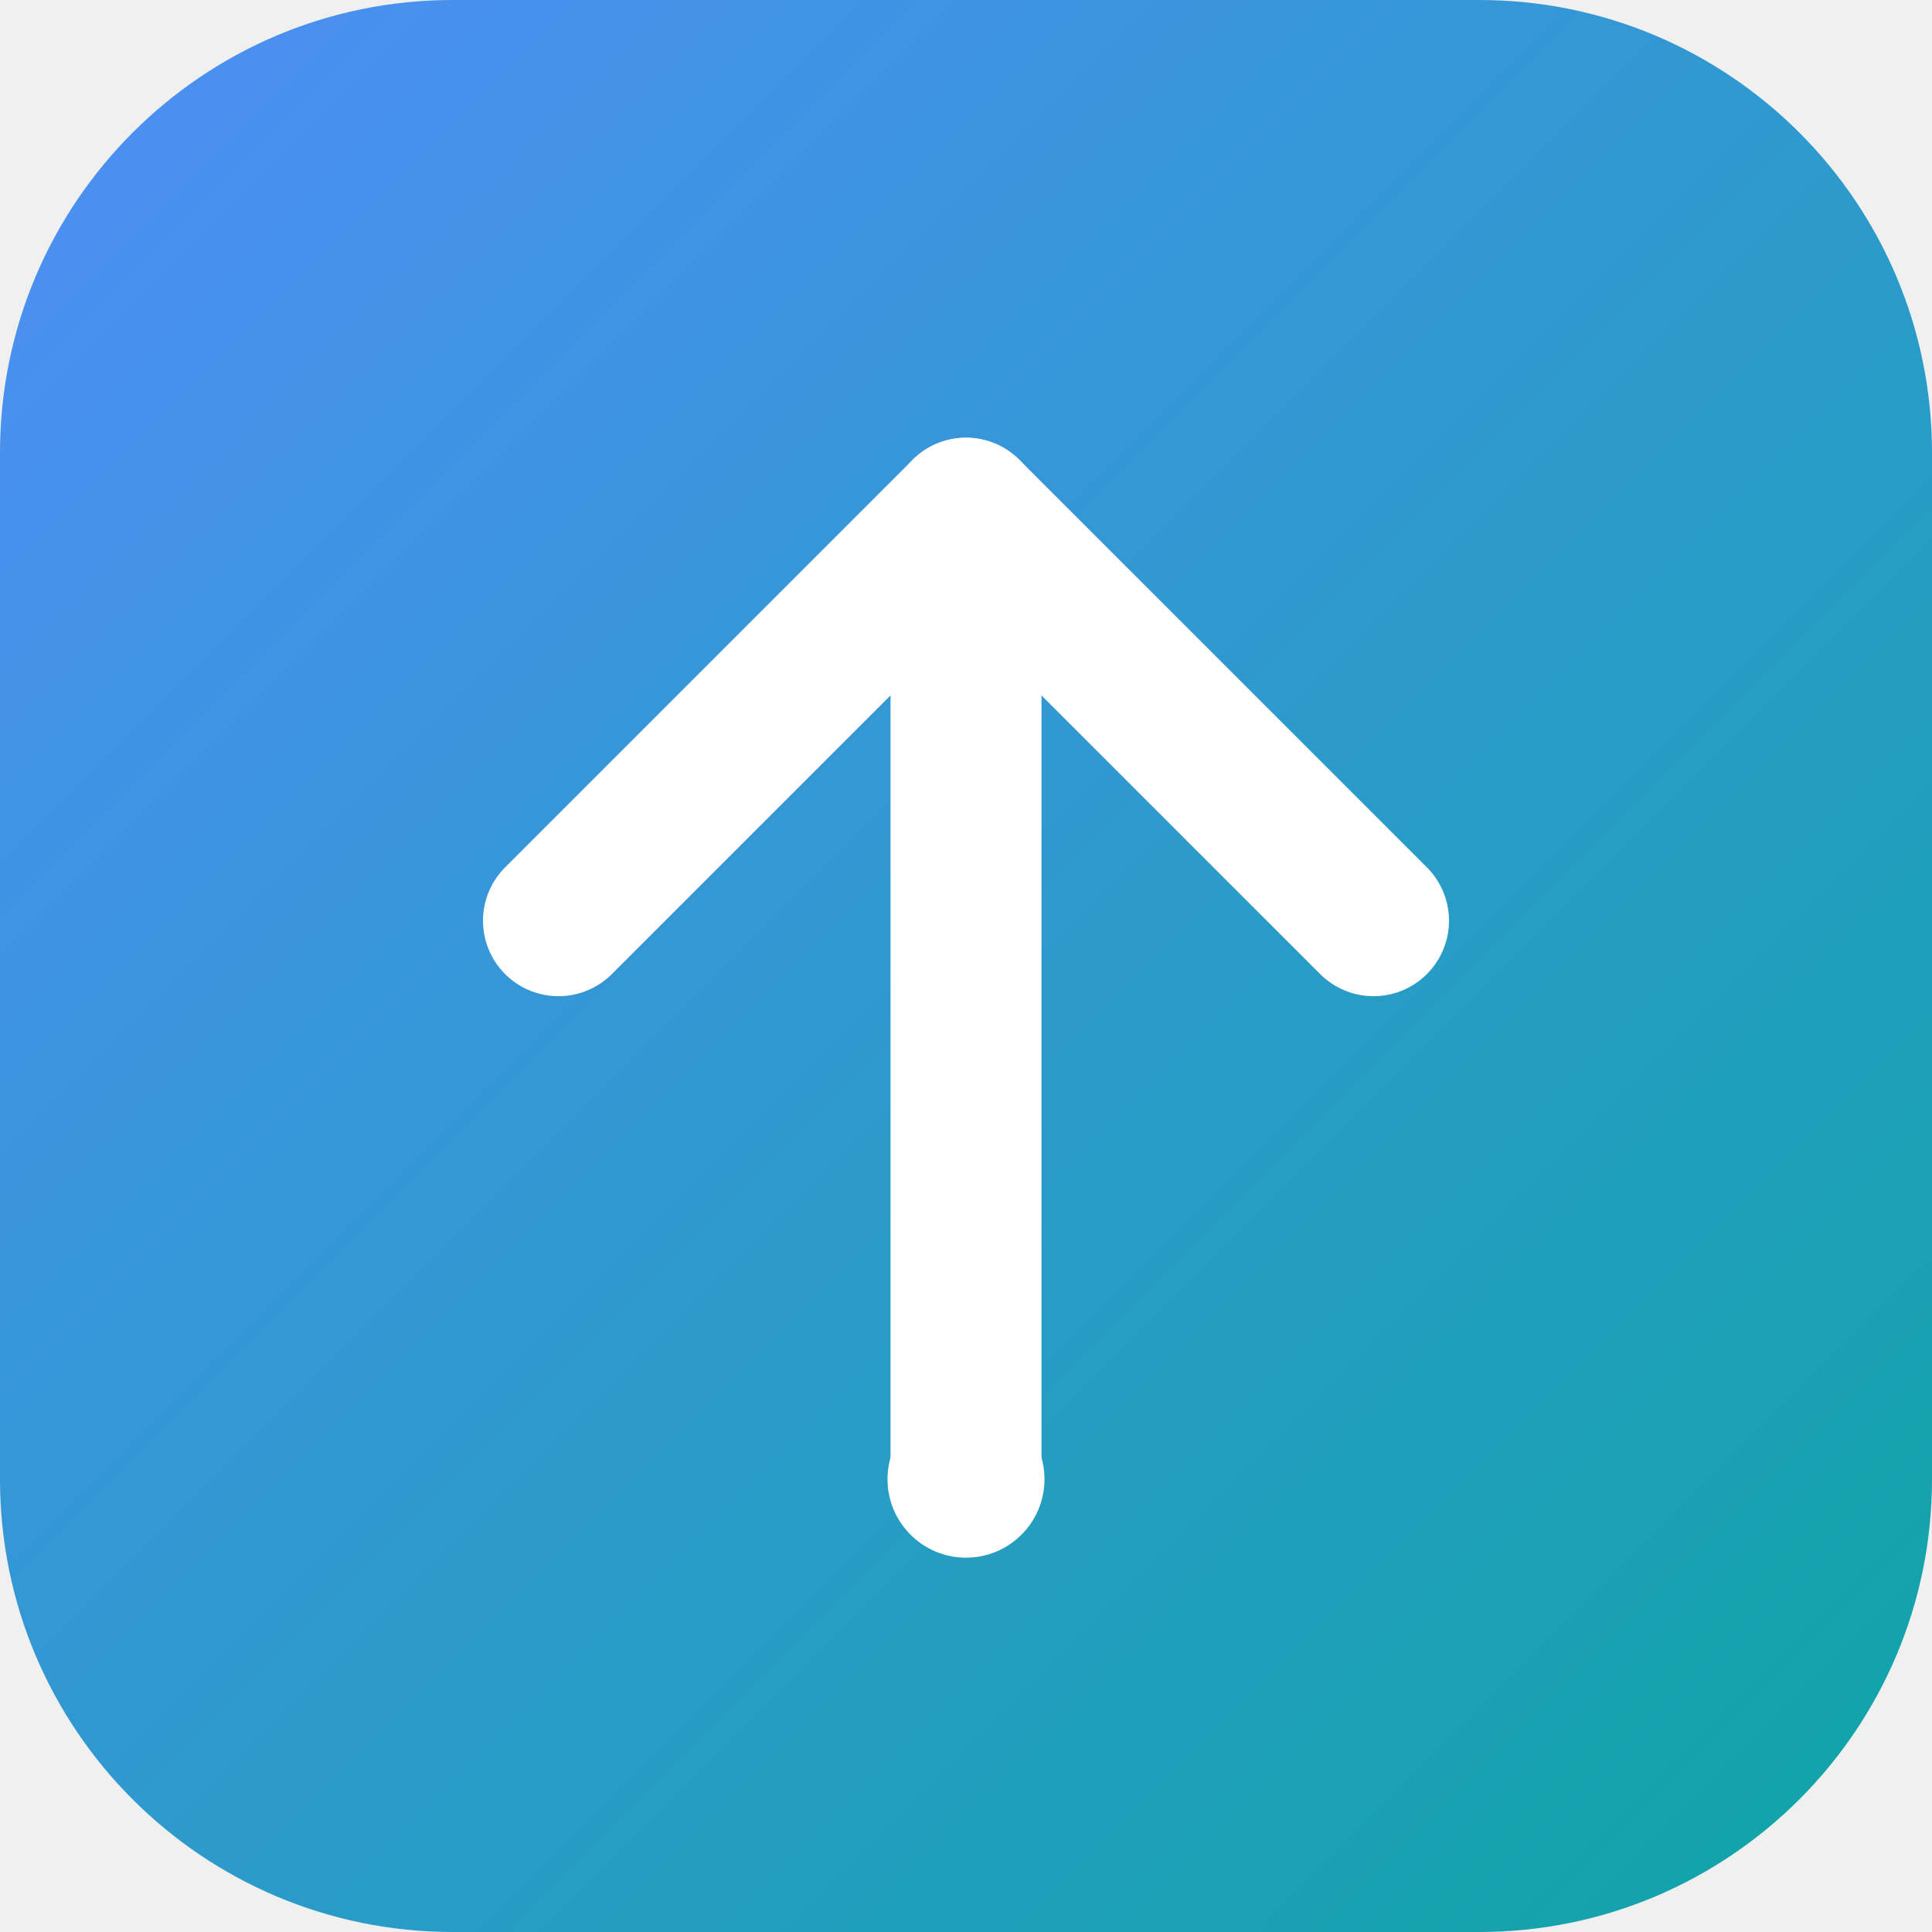
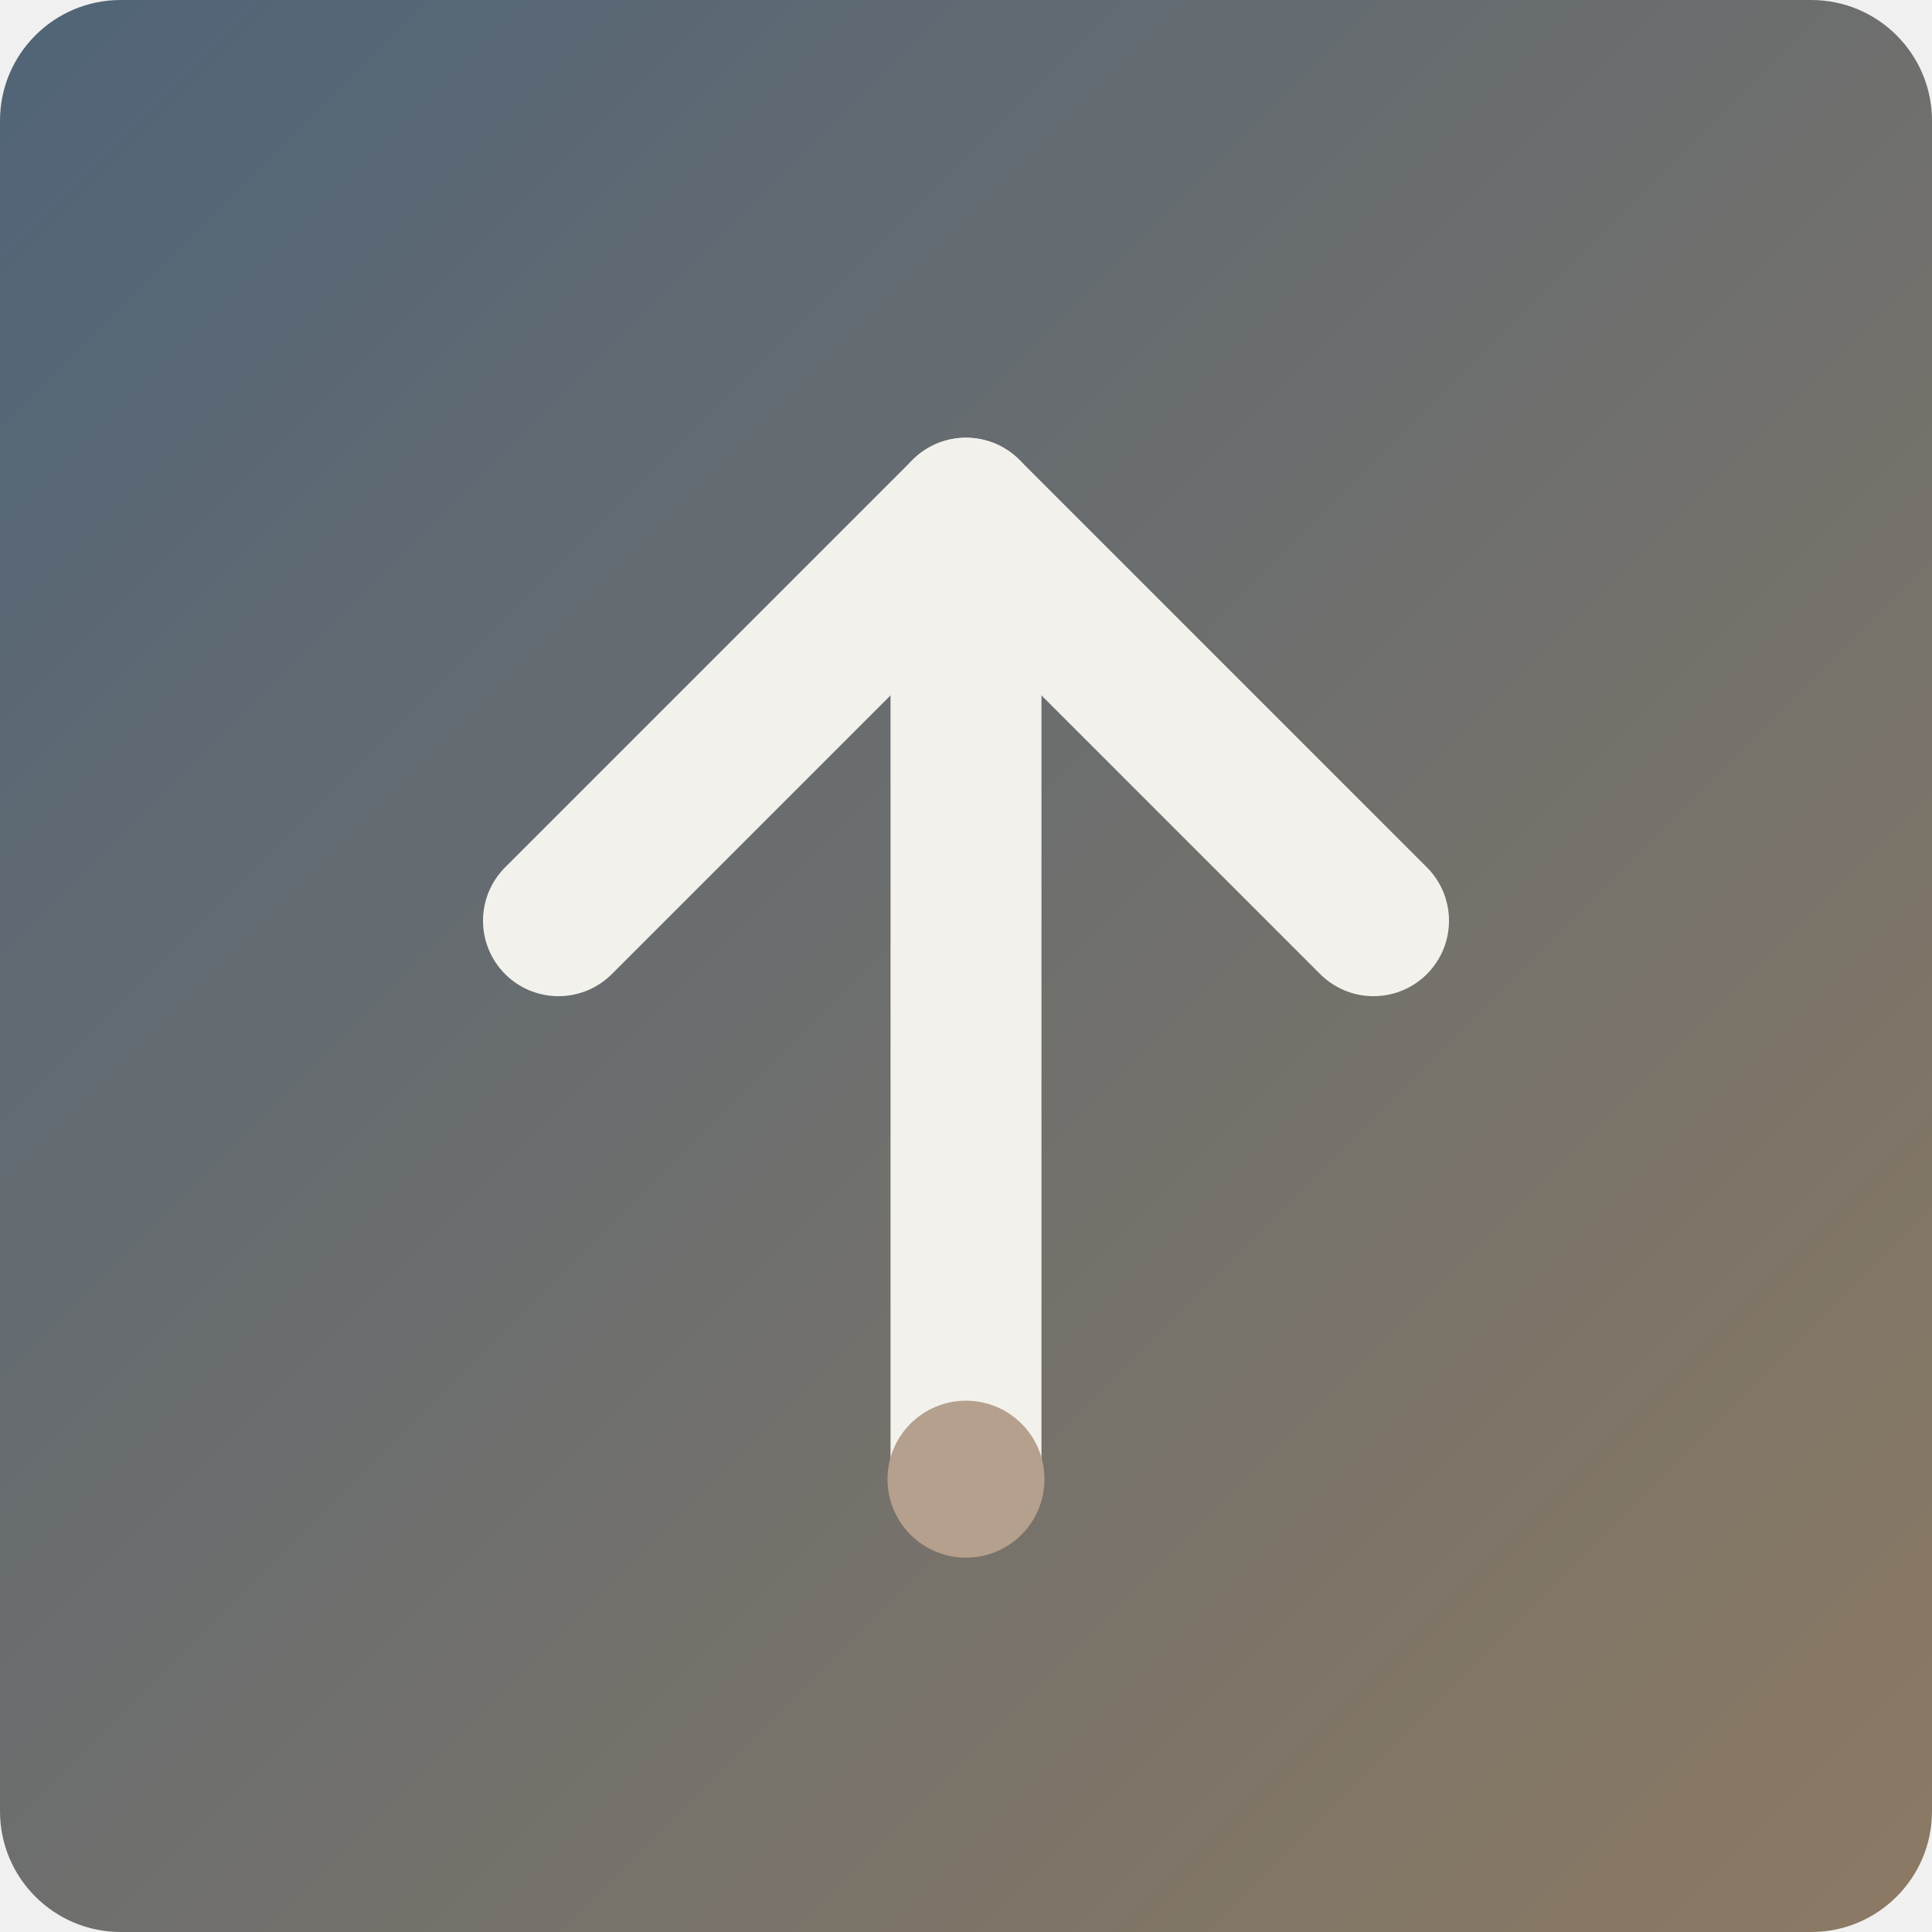
<svg xmlns="http://www.w3.org/2000/svg" viewBox="0 0 64 64" role="img" aria-label="SupermanCantFly">
  <defs>
    <linearGradient id="scf" x1="0" y1="0" x2="1" y2="1">
-       <stop offset="0" stop-color="#4f8ef7" />
-       <stop offset="1" stop-color="#0ea5a5" />
+       <stop offset="0" stop-color="#506478" />
+       <stop offset="1" stop-color="#8c7a63" />
    </linearGradient>
  </defs>
-   <rect width="64" height="64" rx="15" fill="url(#scf)" />
-   <g fill="none" stroke="#ffffff" stroke-width="5" stroke-linecap="round" stroke-linejoin="round">
+   <rect width="64" height="64" rx="4" fill="url(#scf)" />
+   <g fill="none" stroke="#f2f1ec" stroke-width="5" stroke-linecap="round" stroke-linejoin="round">
    <path d="M32 49V17" />
    <path d="M18.5 30.5 32 17l13.5 13.5" />
  </g>
-   <circle cx="32" cy="49" r="2.6" fill="#ffffff" />
+   <circle cx="32" cy="49" r="2.6" fill="#b4a08c" />
</svg>
